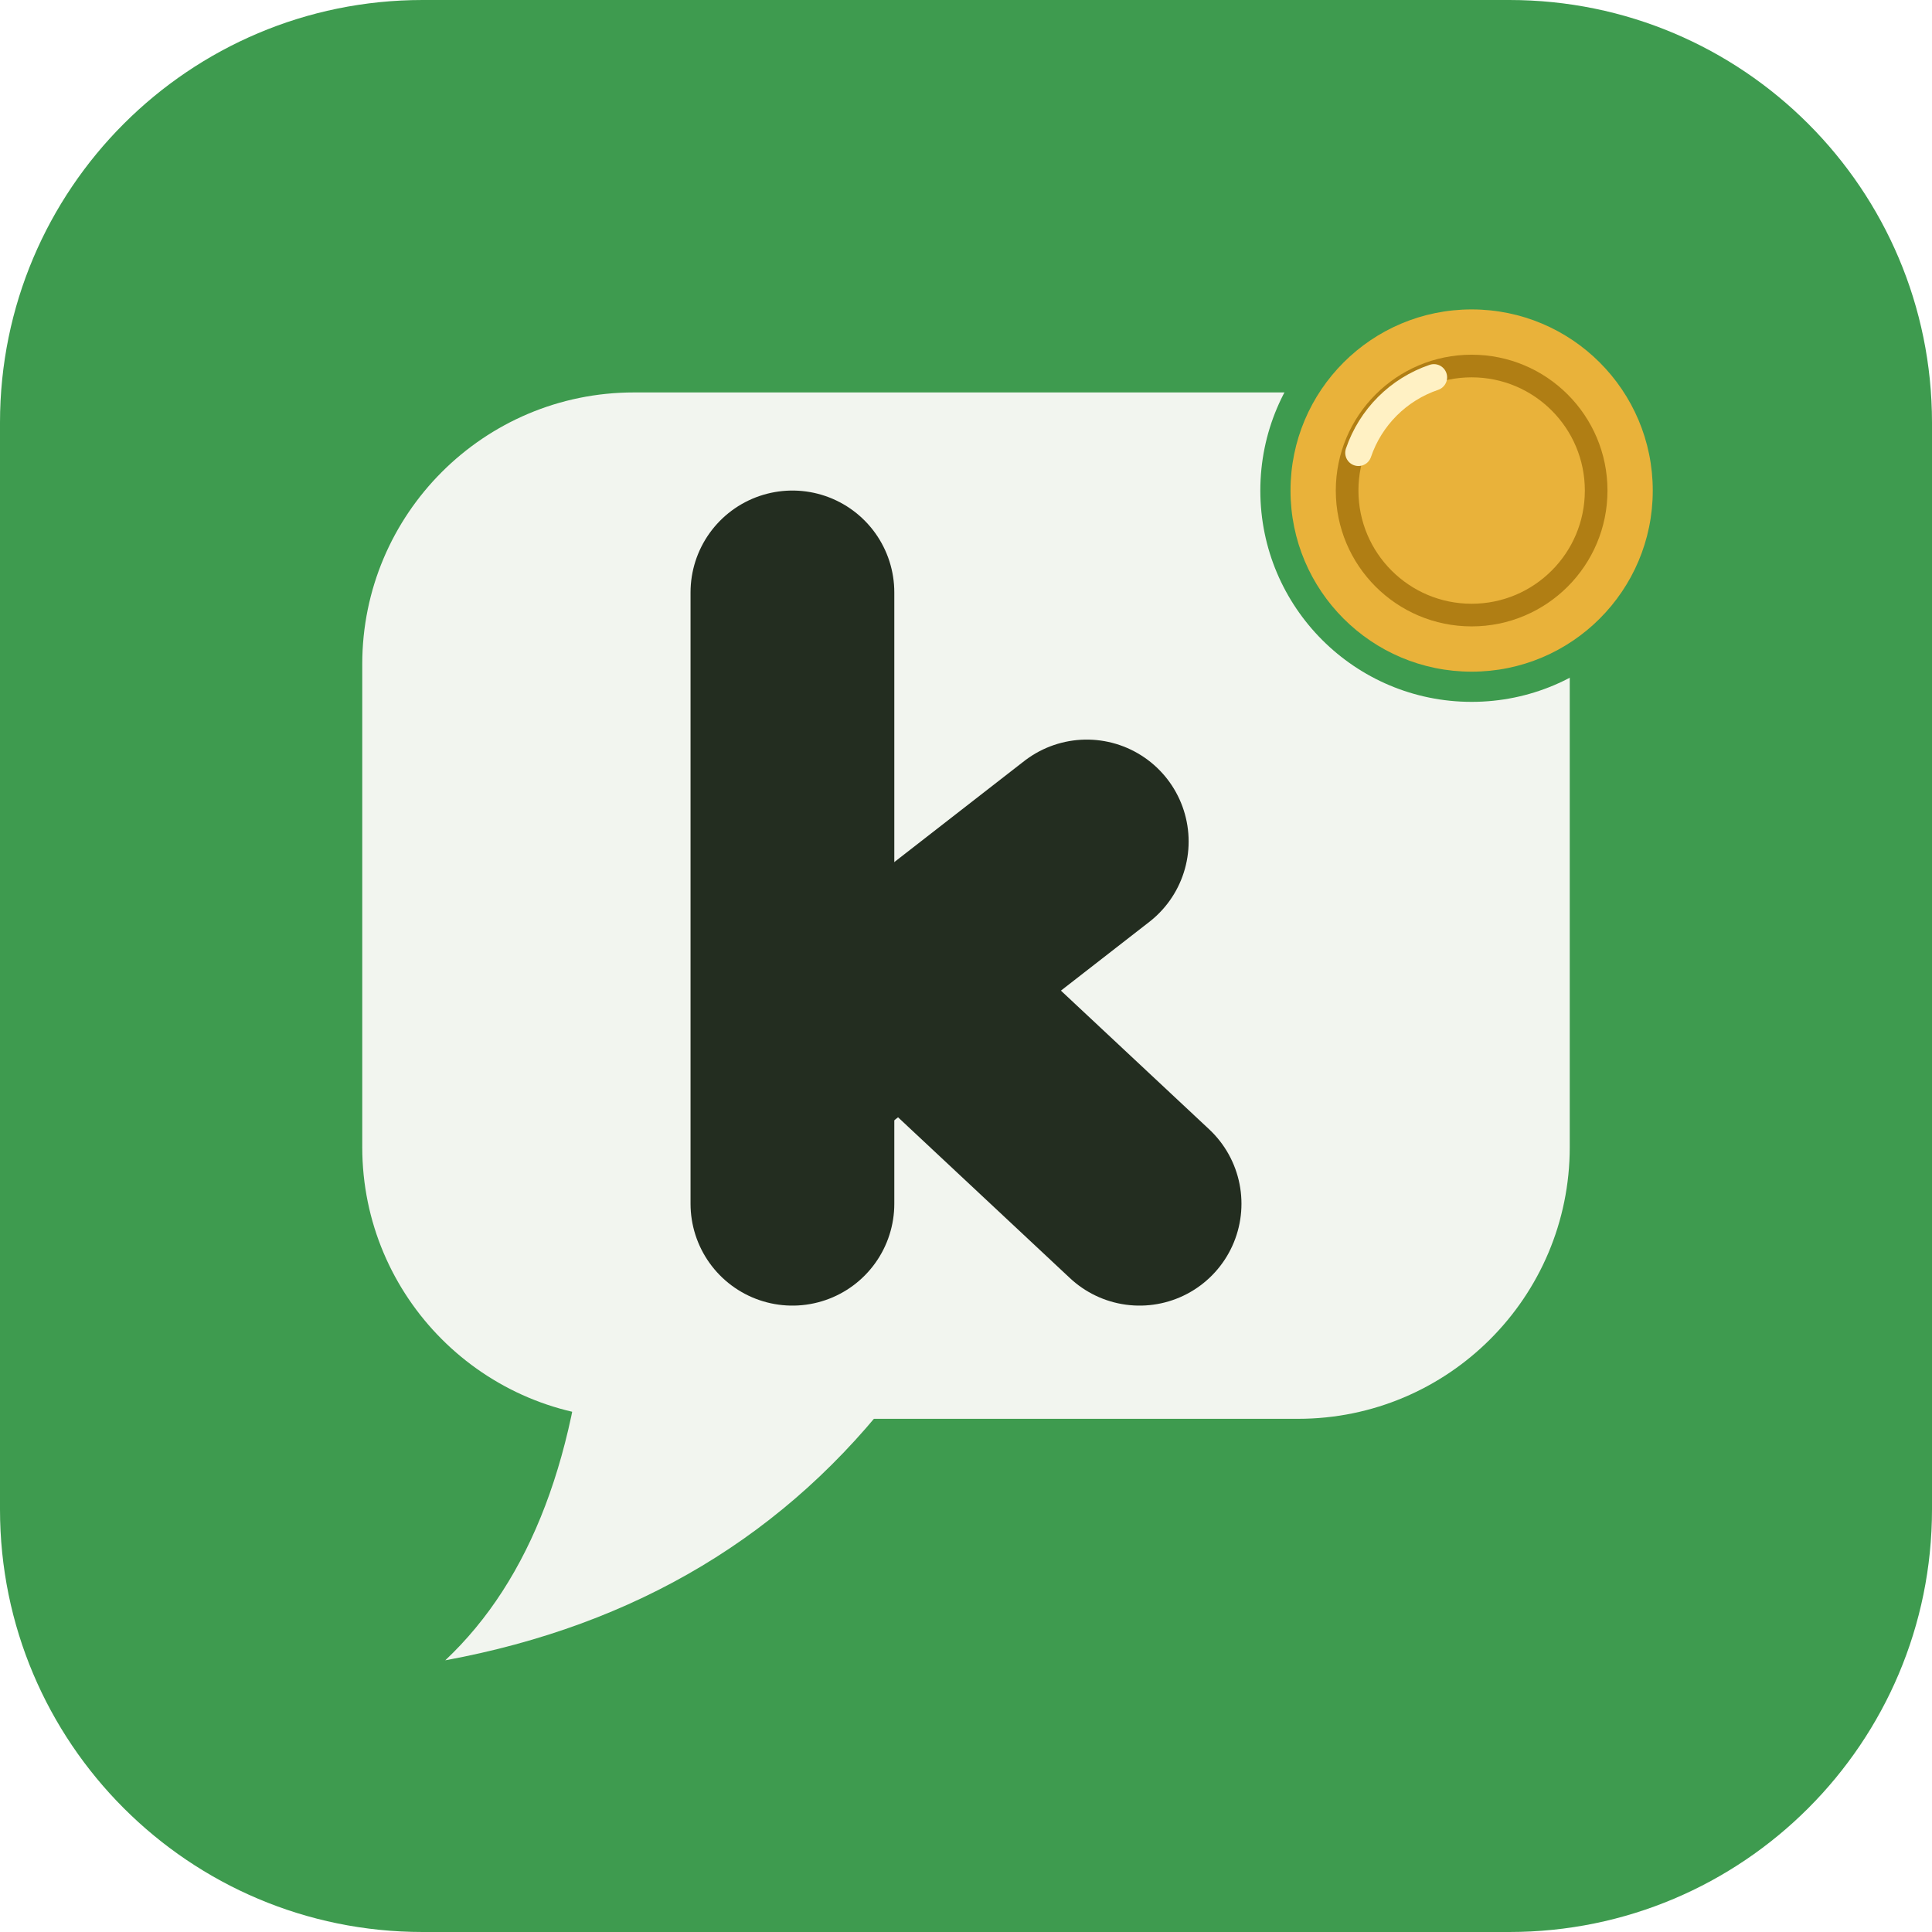
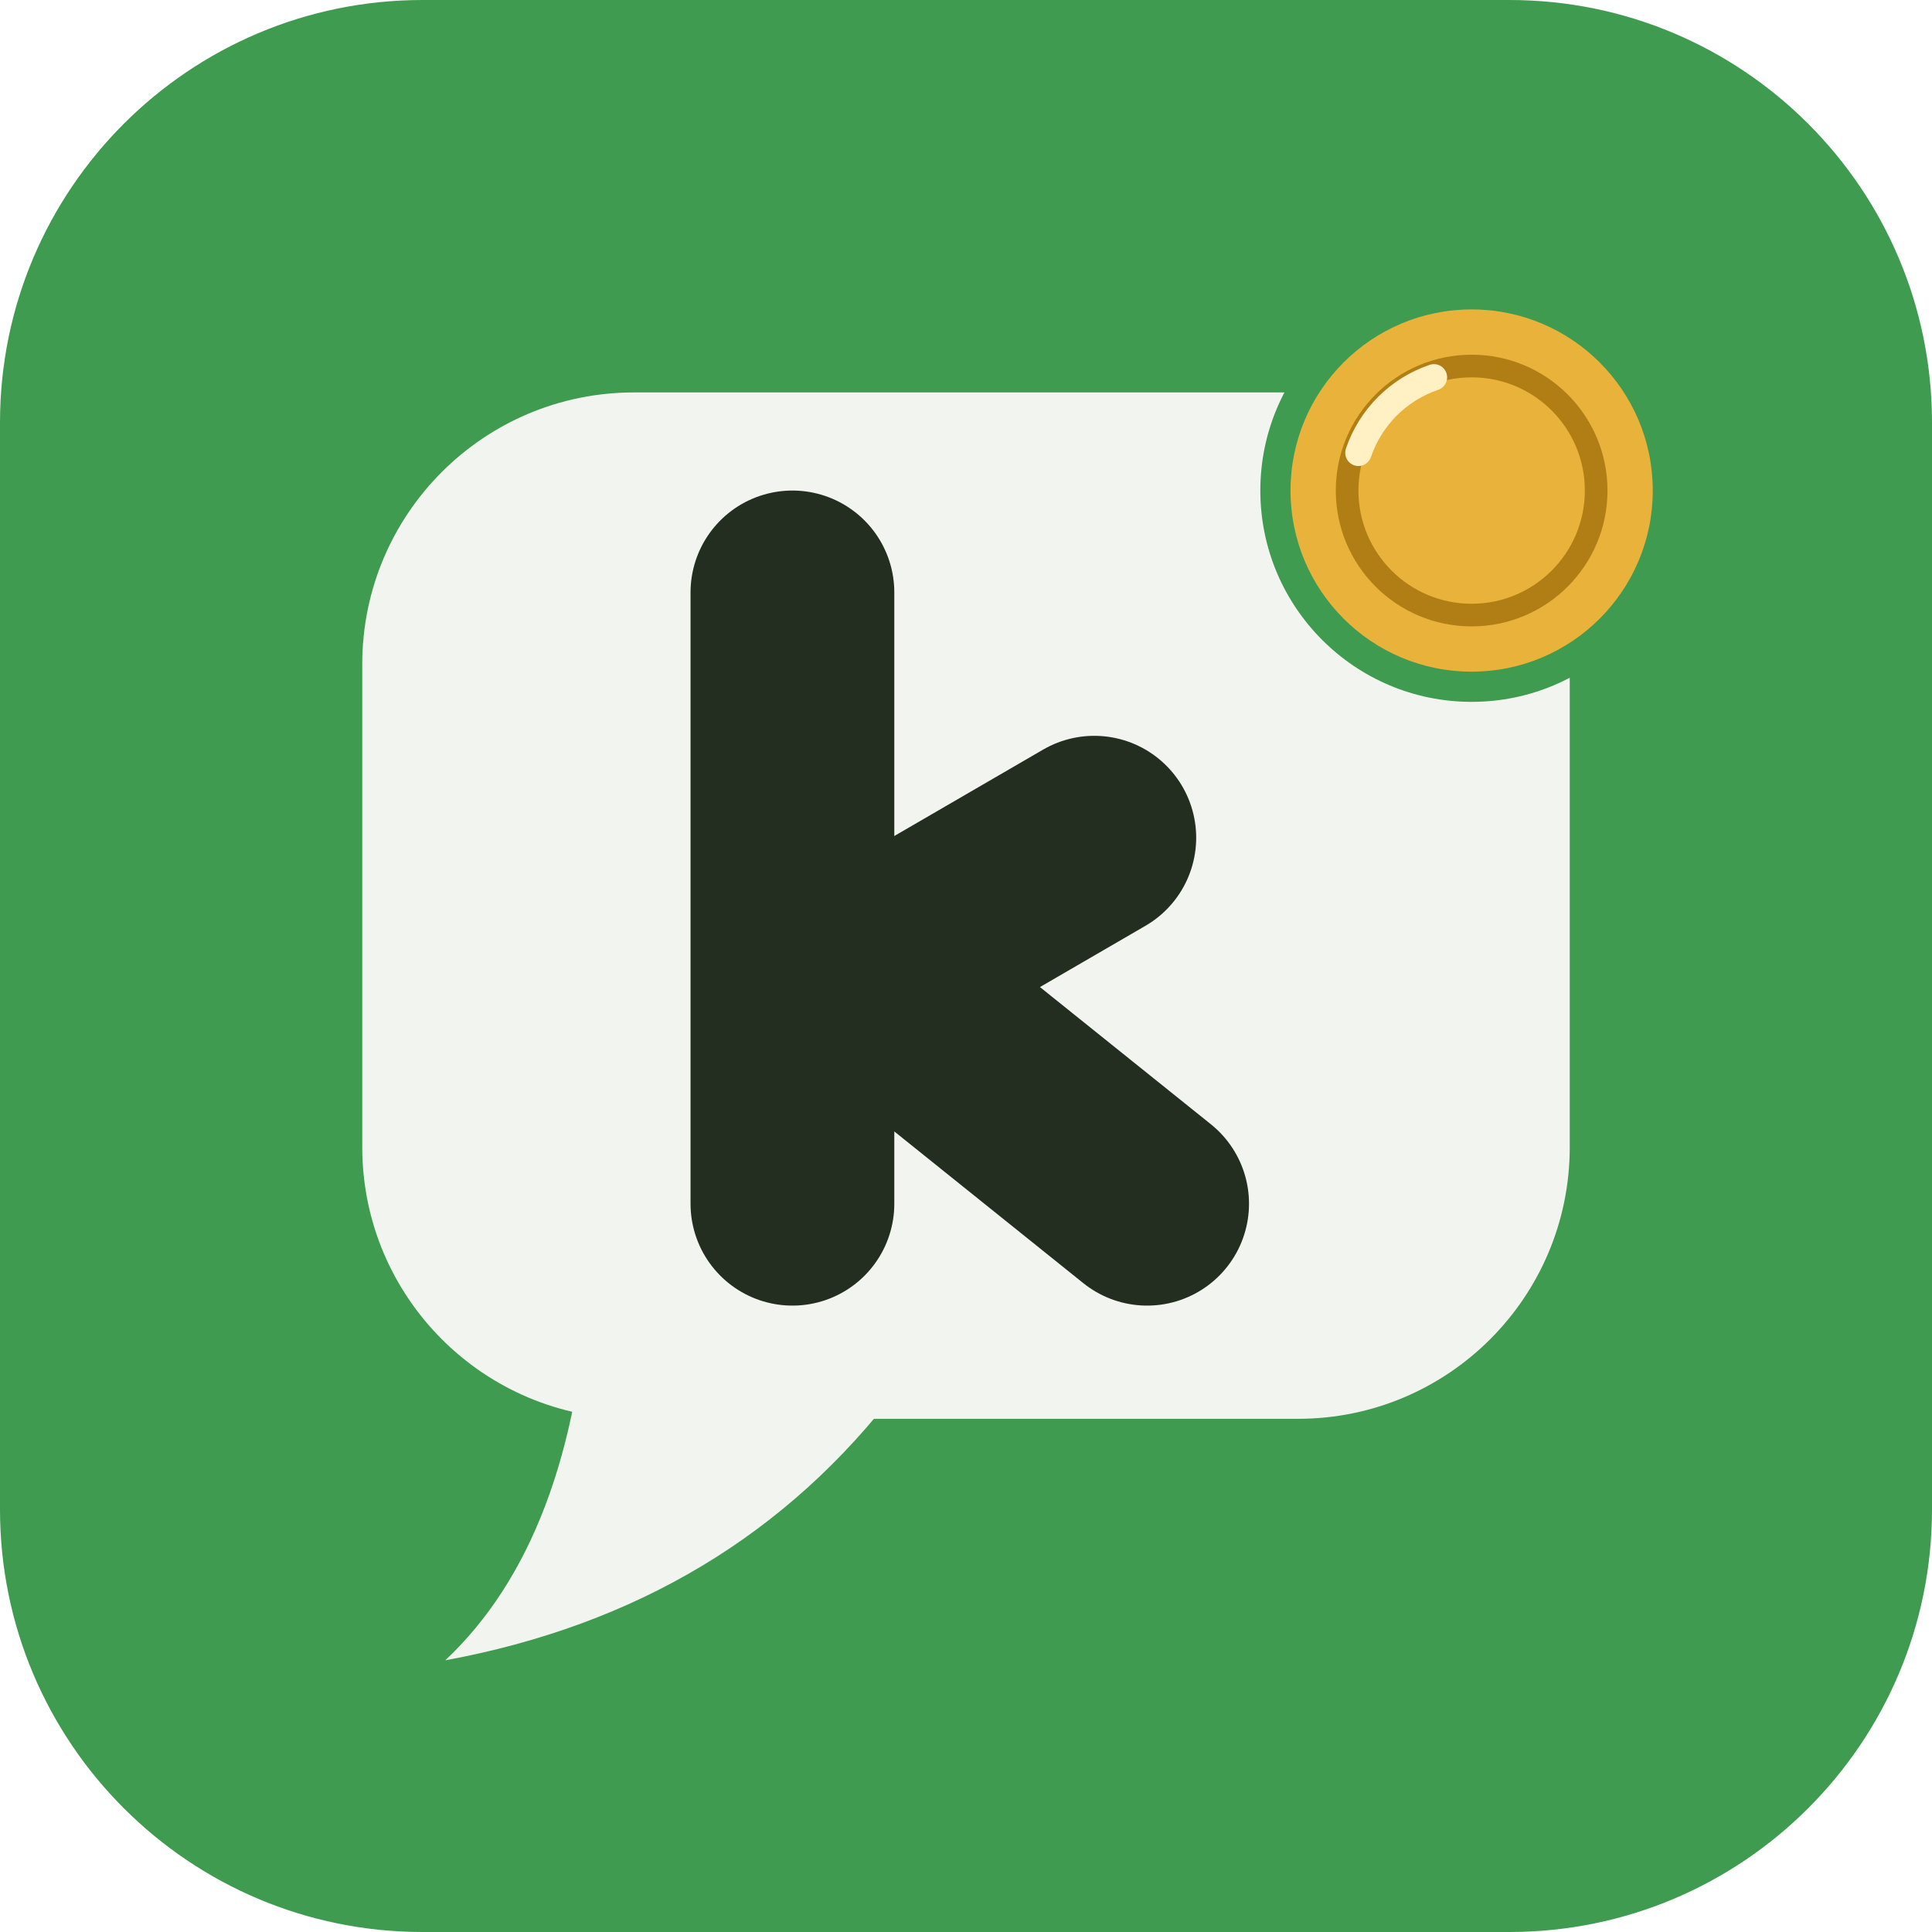
<svg xmlns="http://www.w3.org/2000/svg" viewBox="0 0 512 512" role="img" aria-label="Simplifika">
  <rect width="512" height="512" rx="112" fill="#3E9B4F" />
  <rect x="96" y="104" width="320" height="272" rx="72" fill="#F2F5EF" />
  <path d="M156 340 Q152 408 118 440 Q194 426 238 368 Z" fill="#F2F5EF" />
-   <g stroke="#232D20" stroke-width="54" stroke-linecap="round" fill="none">
+   <g stroke="#232D20" stroke-width="54" stroke-linecap="round" stroke-linejoin="round" fill="none">
    <path d="M210 157 V319" />
-     <path d="M216 279 L288 223" />
-     <path d="M240 261 L302 319" />
+     <path d="M290 222 L228 258 L304 319" />
  </g>
  <circle cx="390" cy="130" r="56" fill="#3E9B4F" />
  <circle cx="390" cy="130" r="48" fill="#E9B23A" />
  <circle cx="390" cy="130" r="33" fill="none" stroke="#B07E14" stroke-width="6" />
  <path d="M360 120 A32 32 0 0 1 380 100" fill="none" stroke="#FFF1C4" stroke-width="7" stroke-linecap="round" />
</svg>
